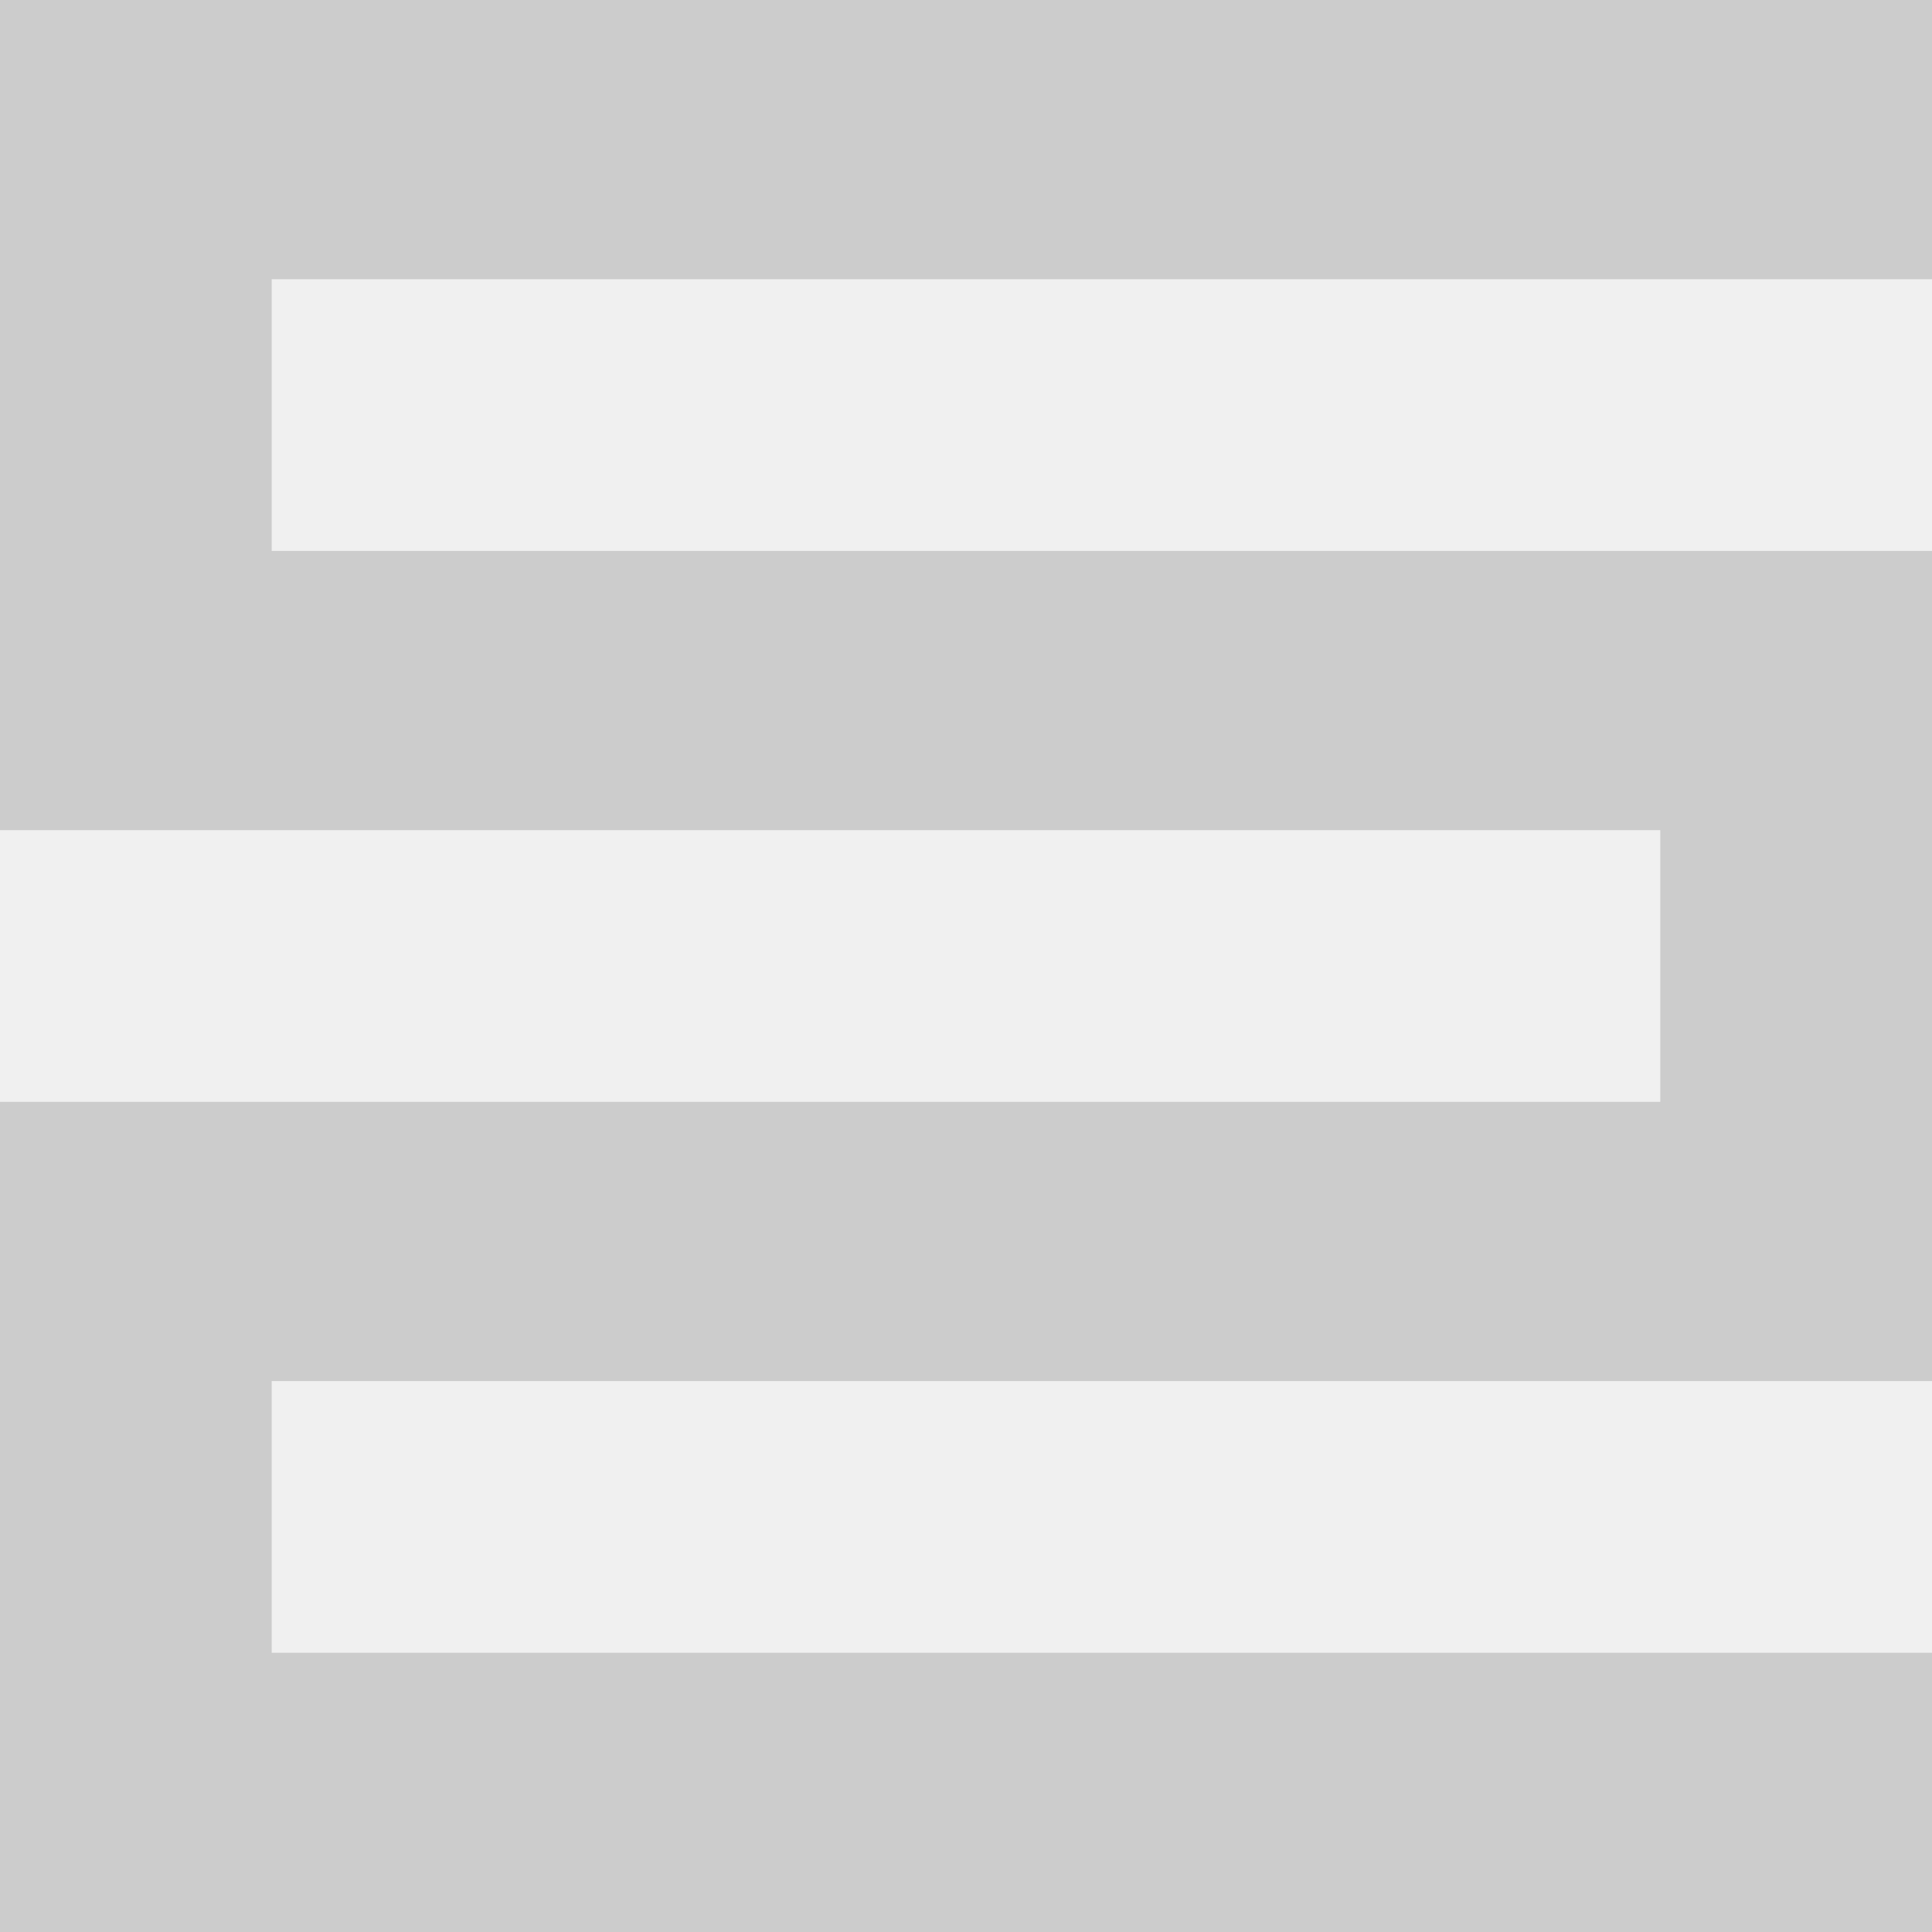
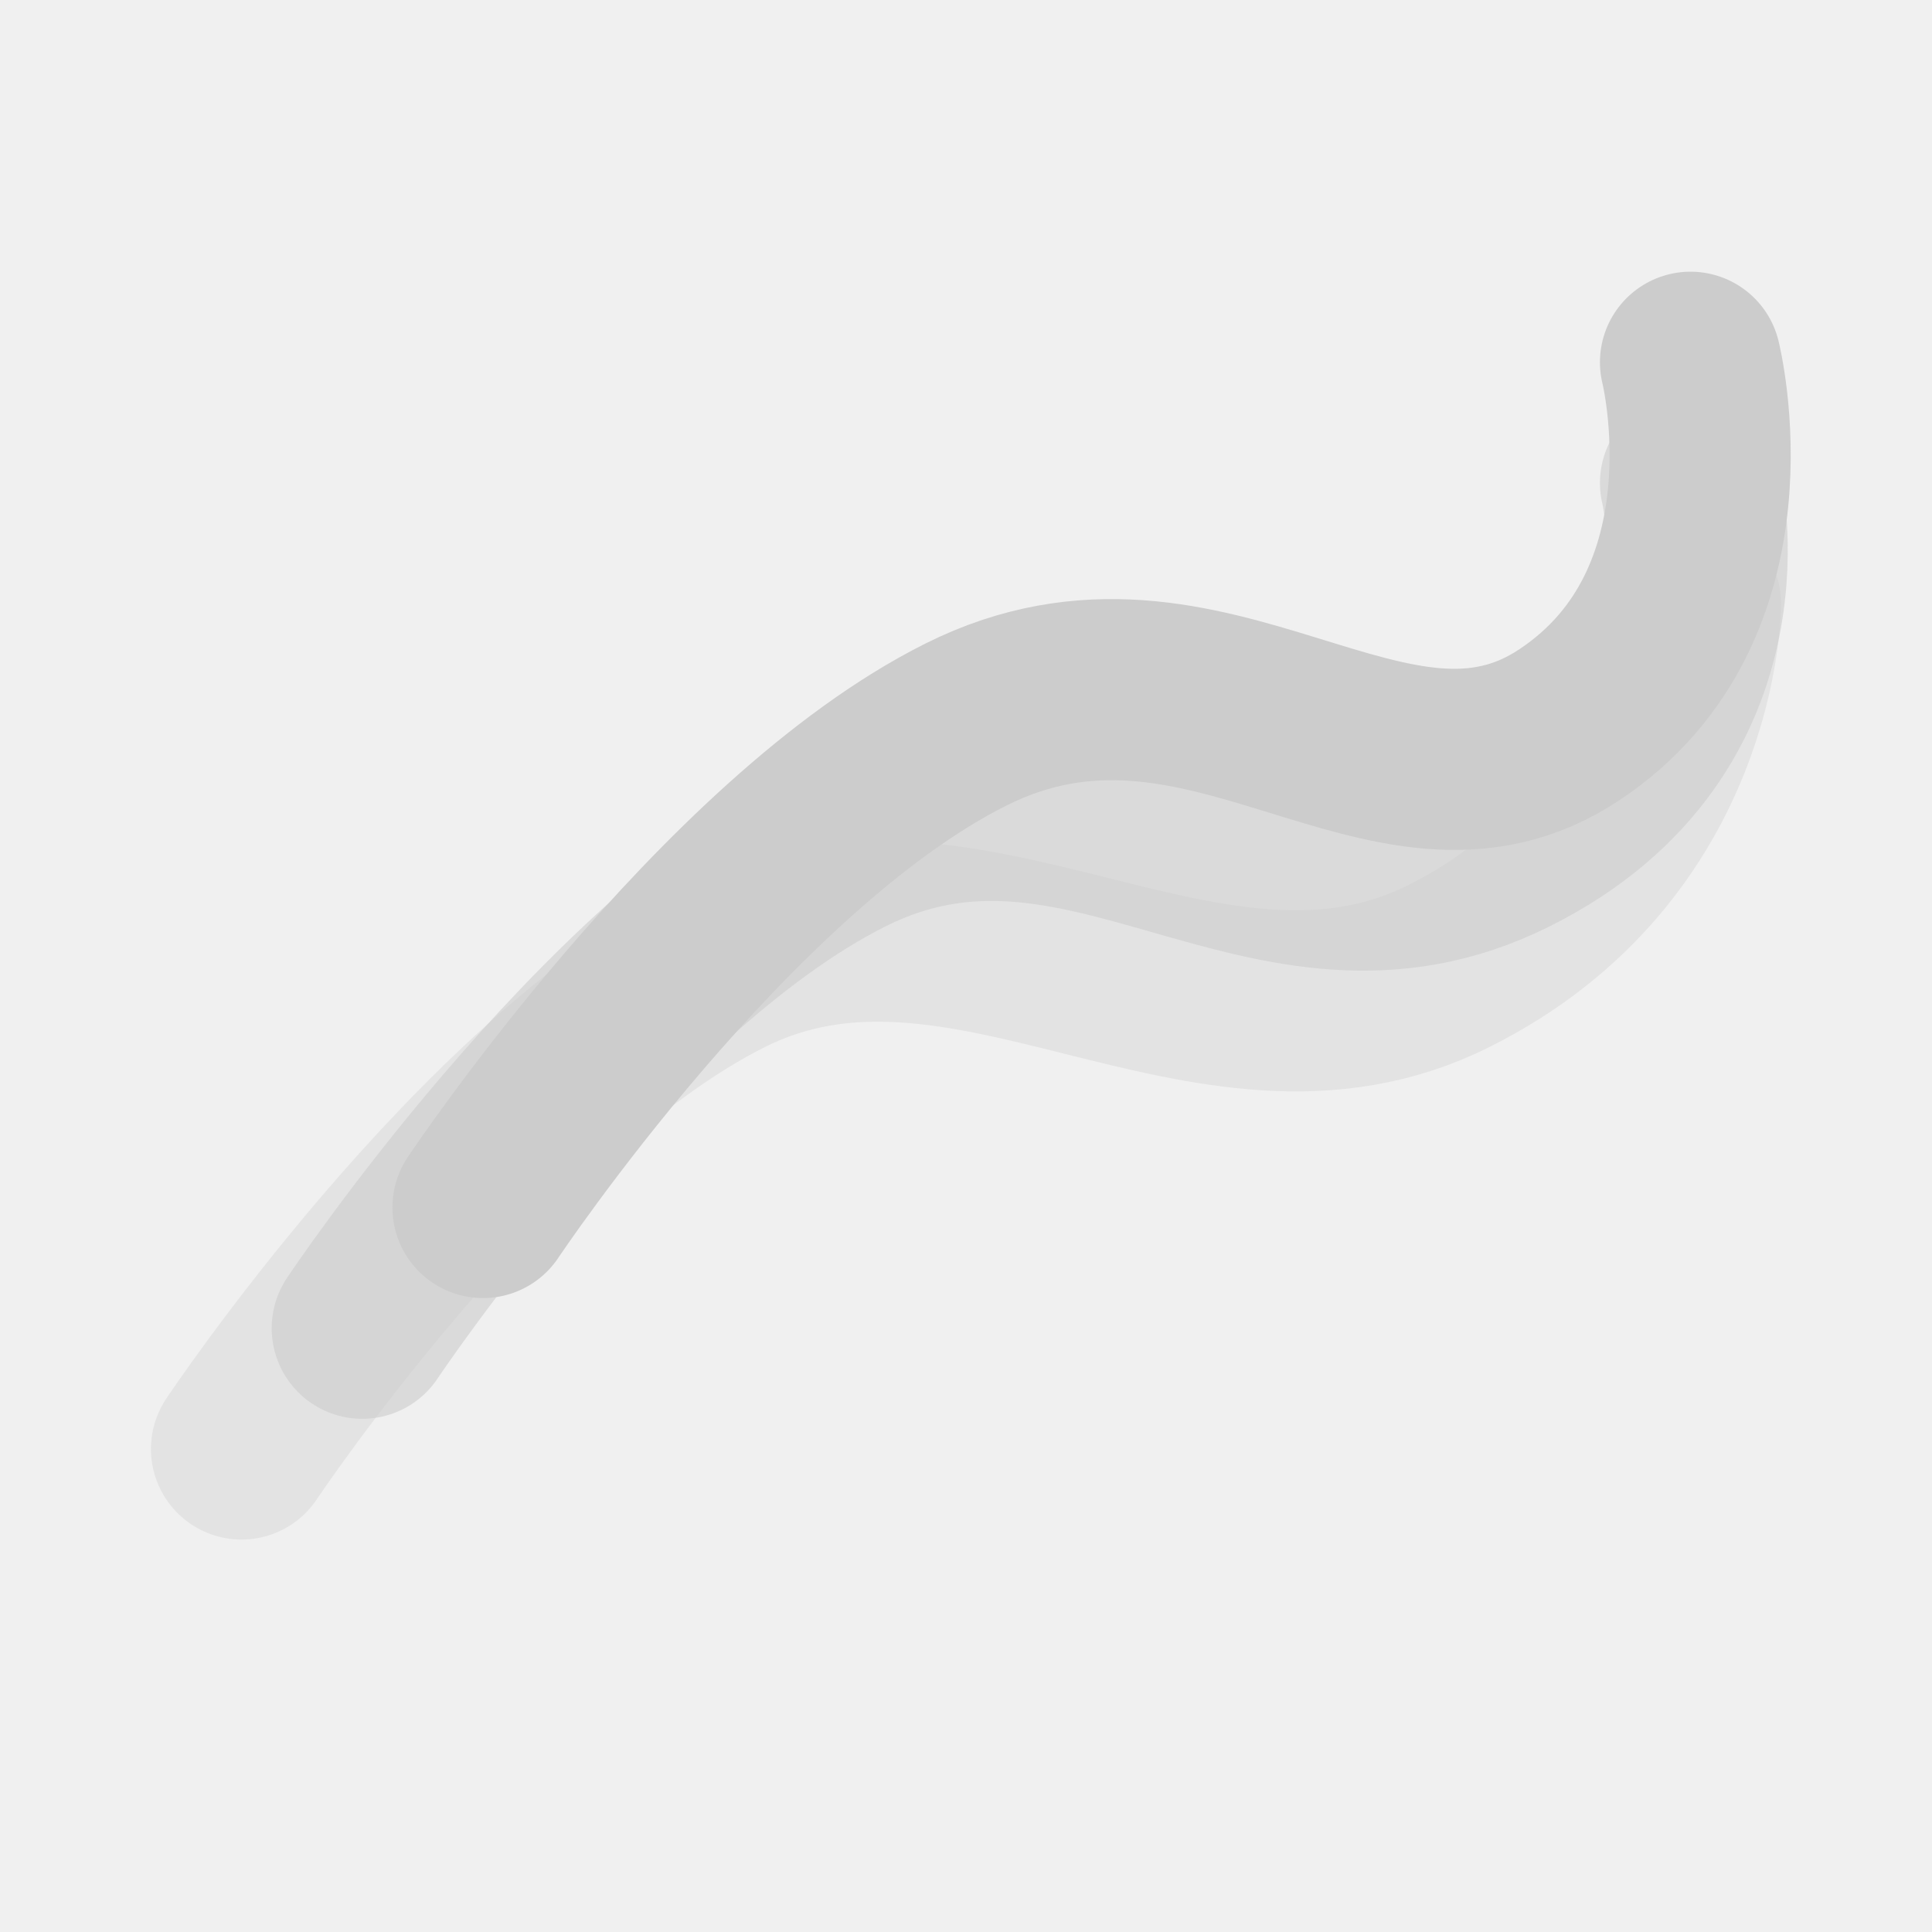
<svg xmlns="http://www.w3.org/2000/svg" width="512" height="512" viewBox="0 0 512 512" fill="none">
-   <g clip-path="url(#clip0_741_1317)">
-     <path d="M512 366H72V438H512V512H0V292H440V220H0V0H512V74H72V146H512V366Z" fill="#CCCCCC" />
-   </g>
-   <defs>
-     <clipPath id="clip0_741_1317">
-       <rect width="512" height="512" fill="white" />
-     </clipPath>
-   </defs>
+   <path d="M64 384C64 384 128 288 192 256C256 224 320 288 384 256C448 224 448 160 448 160" stroke="#CCCCCC" stroke-width="48" stroke-linecap="round" fill="none" opacity="0.35" />
+   <path d="M96 352C96 352 160 256 224 224C288 192 336 256 400 224C464 192 448 128 448 128" stroke="#CCCCCC" stroke-width="48" stroke-linecap="round" fill="none" opacity="0.6" />
+   <path d="M128 320C128 320 192 224 256 192C320 160 368 224 416 192C464 160 448 96 448 96" stroke="#CCCCCC" stroke-width="48" stroke-linecap="round" fill="none" />
</svg>
